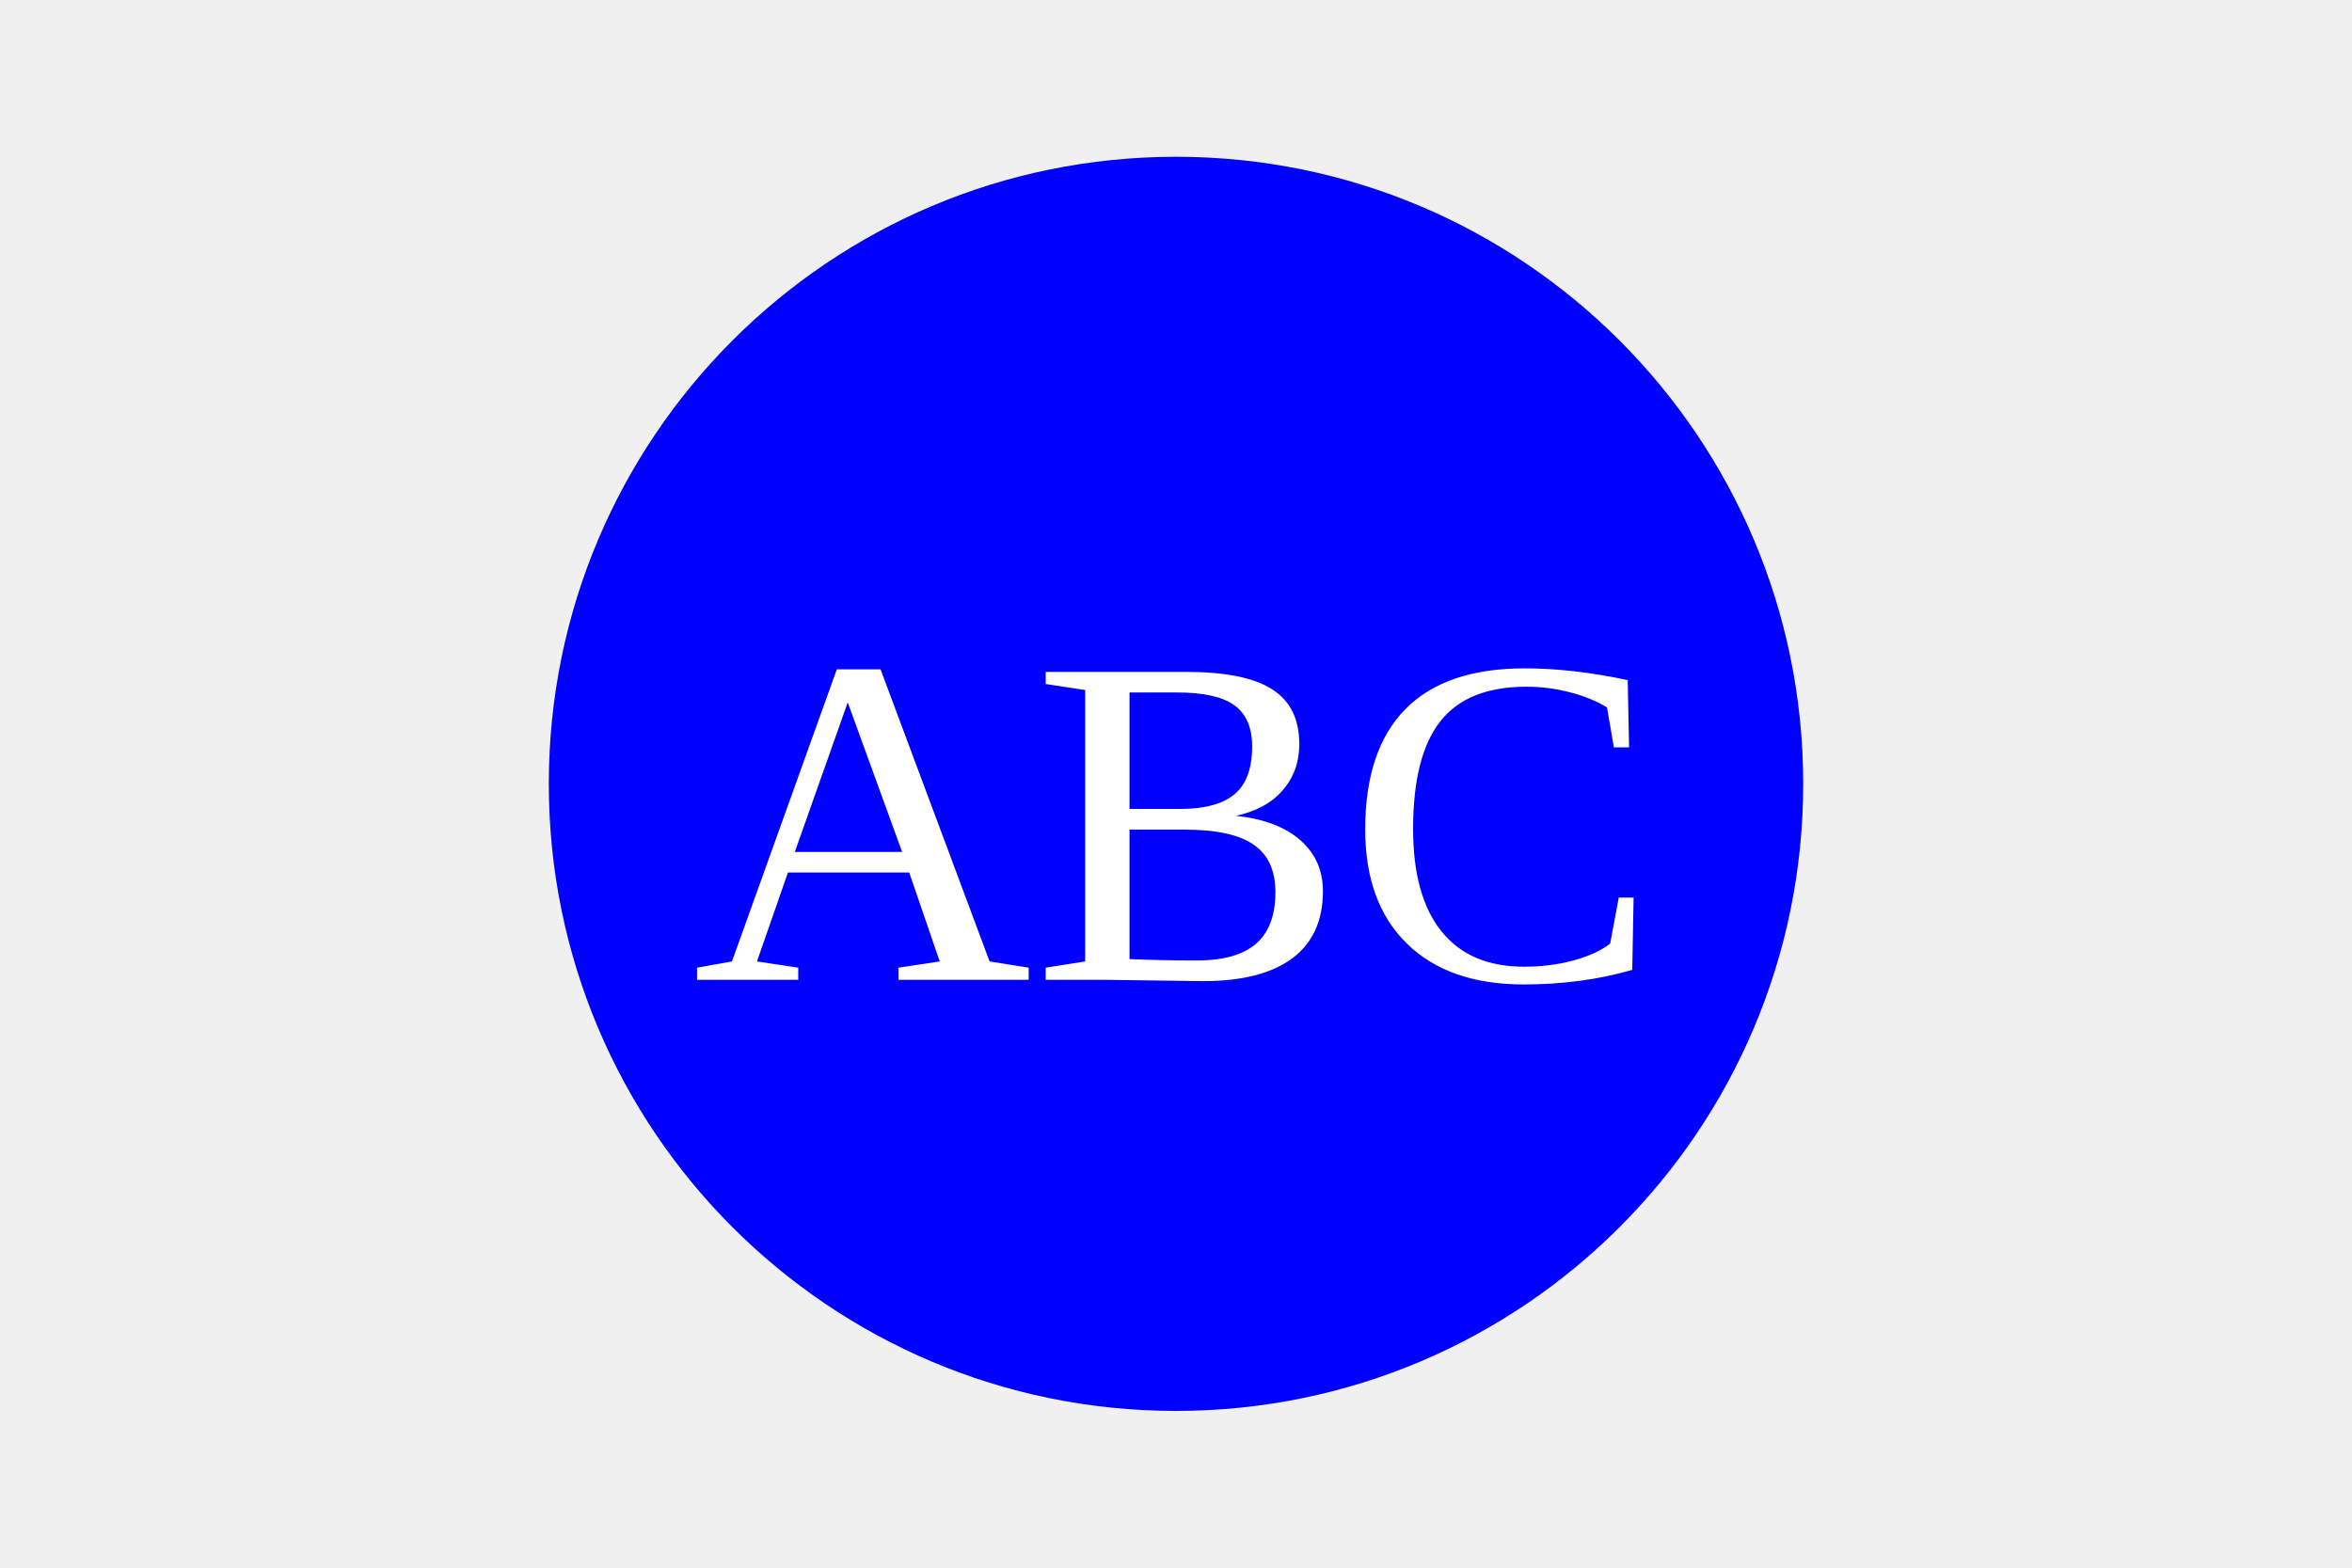
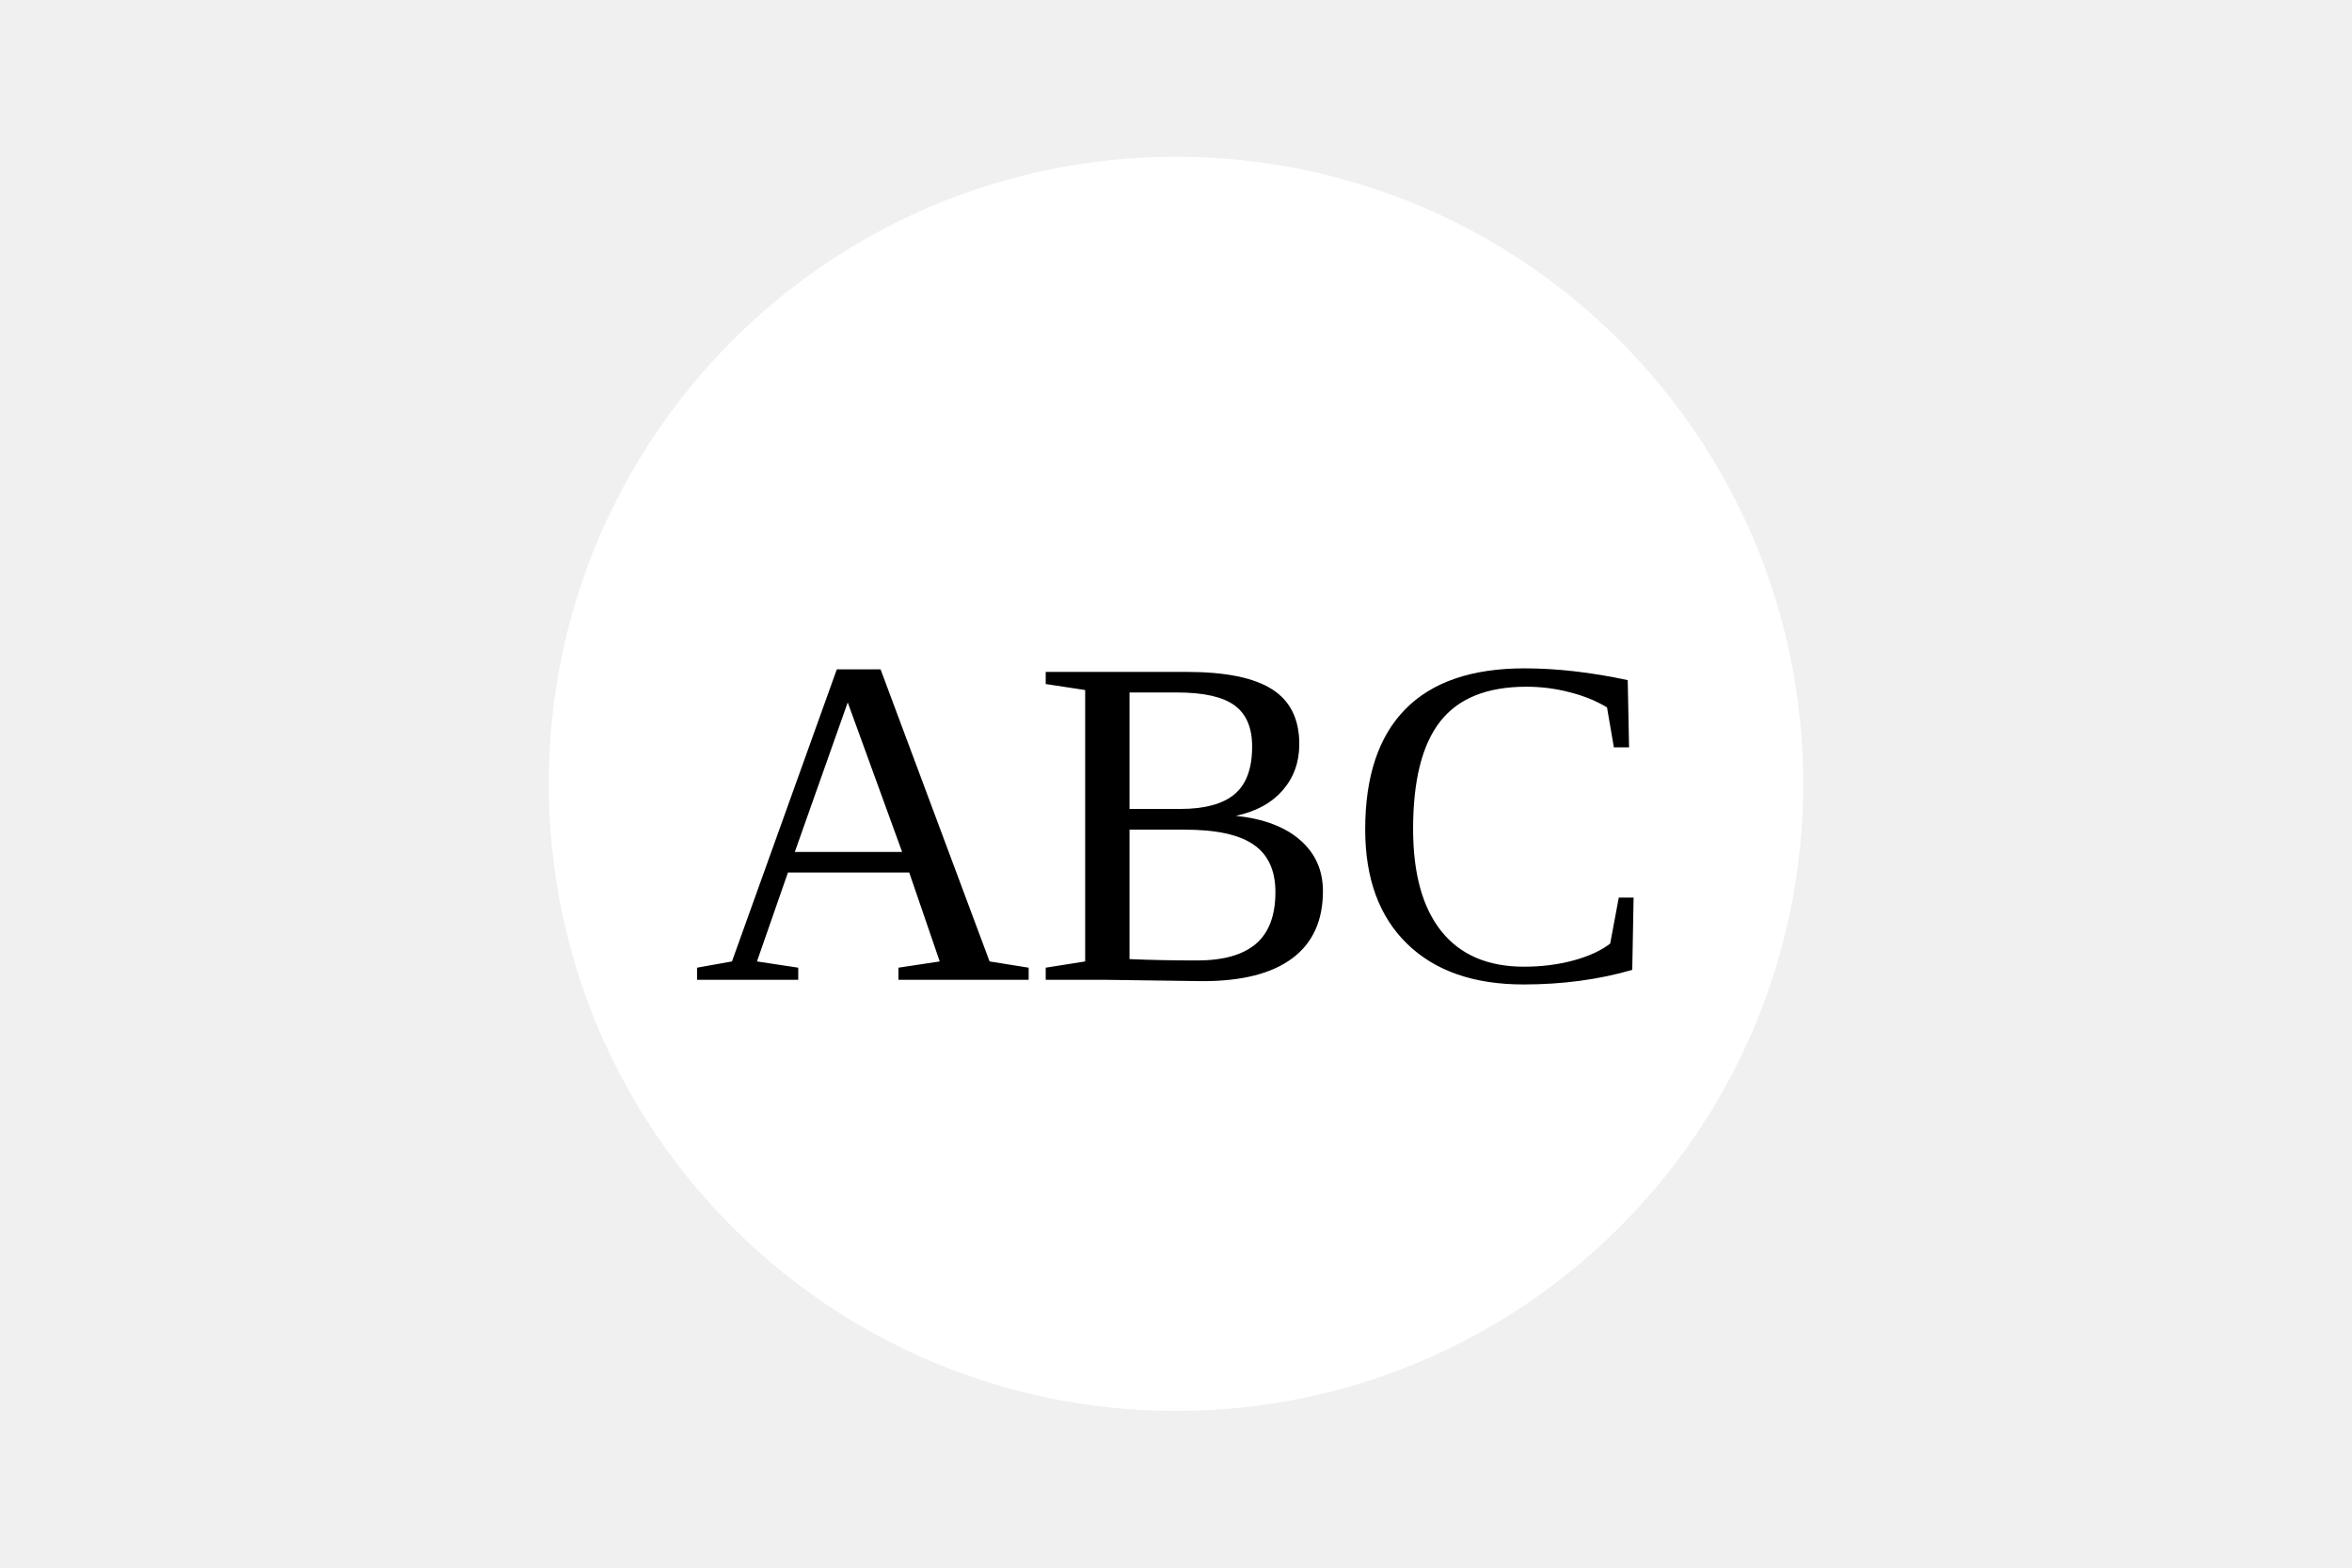
<svg xmlns="http://www.w3.org/2000/svg" version="1.1" width="300" height="200">
-   <circle cx="150" cy="100" r="80" fill="Blue" />
-   <text x="150" y="125" font-size="60" text-anchor="middle" fill="white">ABC</text>
+   <circle cx="150" cy="100" r="80" fill="white" />
+   <text x="150" y="125" font-size="60" text-anchor="middle" fill="black">ABC</text>
</svg>
